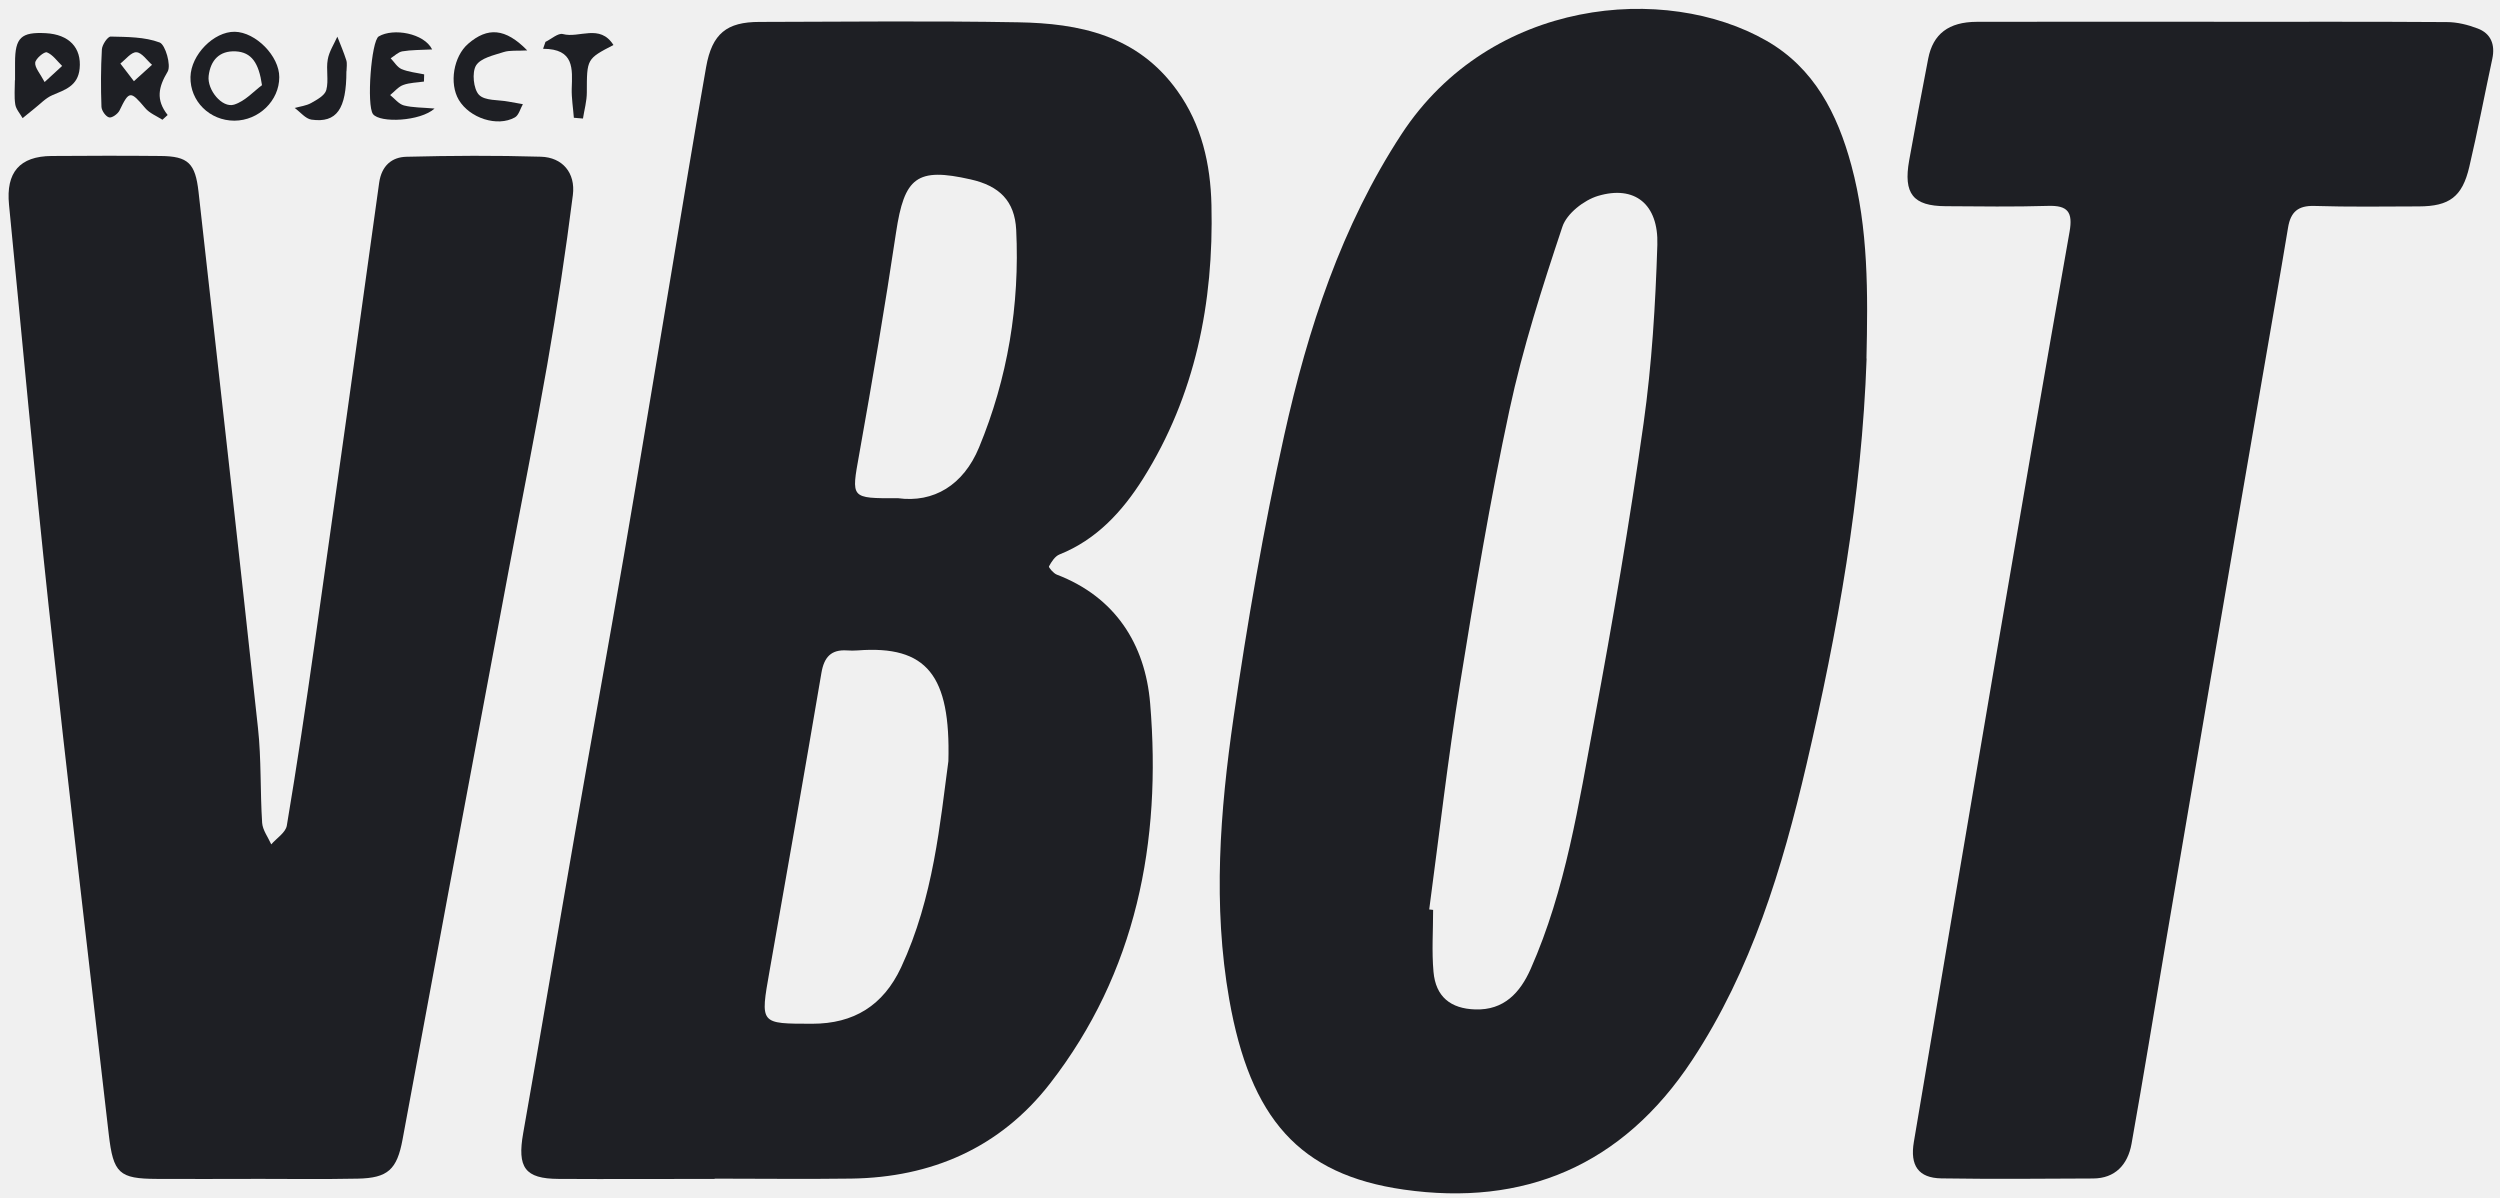
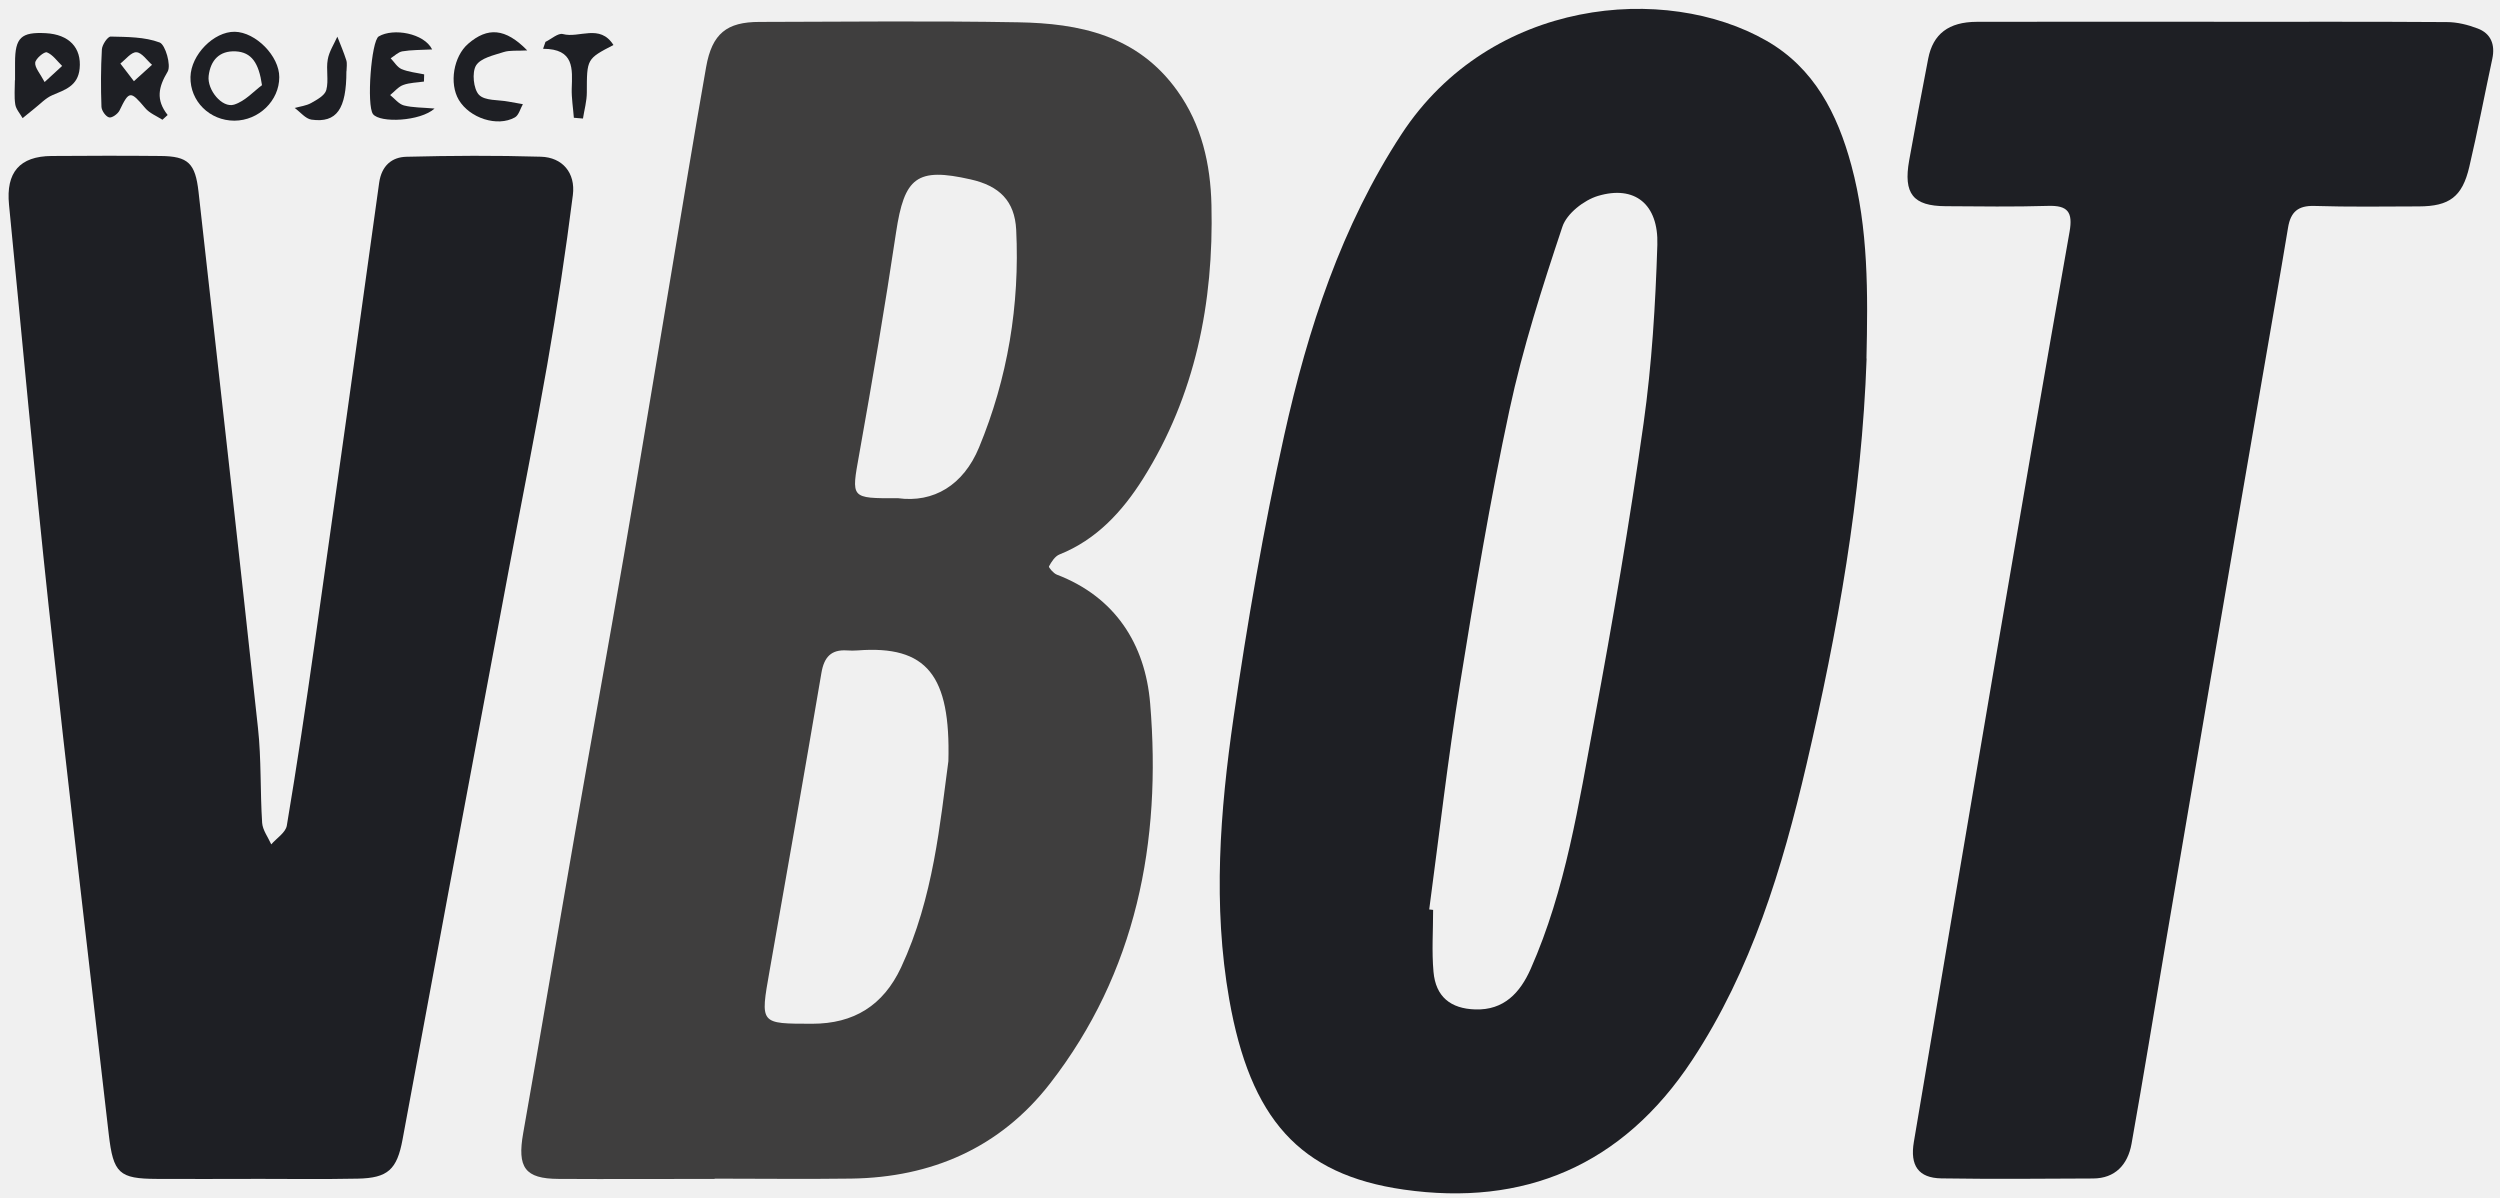
<svg xmlns="http://www.w3.org/2000/svg" width="48" height="23" viewBox="0 0 48 23" fill="none">
  <g clip-path="url(#clip0_16_928)">
-     <path d="M13.718 22.635C12.72 22.635 11.72 22.641 10.723 22.635C10.077 22.632 9.929 22.416 10.045 21.758C10.387 19.824 10.711 17.887 11.048 15.952C11.356 14.183 11.678 12.418 11.982 10.65C12.284 8.895 12.57 7.139 12.866 5.382C13.095 4.016 13.317 2.649 13.558 1.285C13.672 0.644 13.954 0.421 14.581 0.421C16.236 0.417 17.892 0.399 19.545 0.428C20.719 0.448 21.837 0.671 22.604 1.743C23.073 2.397 23.242 3.152 23.26 3.936C23.305 5.811 22.95 7.593 21.947 9.19C21.547 9.825 21.049 10.364 20.341 10.646C20.255 10.681 20.188 10.786 20.14 10.875C20.13 10.893 20.227 11.009 20.291 11.033C21.404 11.459 21.988 12.359 22.083 13.507C22.305 16.166 21.815 18.673 20.16 20.804C19.197 22.044 17.877 22.607 16.346 22.629C15.472 22.641 14.596 22.63 13.721 22.63C13.721 22.632 13.721 22.634 13.721 22.635H13.718ZM18.209 14.614C18.253 12.97 17.799 12.386 16.466 12.488C16.399 12.493 16.33 12.493 16.261 12.488C15.962 12.469 15.823 12.611 15.771 12.921C15.447 14.829 15.113 16.734 14.776 18.64C14.594 19.671 14.587 19.654 15.595 19.656C16.391 19.656 16.958 19.308 17.301 18.574C17.926 17.236 18.051 15.781 18.209 14.614ZM17.237 9.565C17.926 9.66 18.498 9.314 18.797 8.592C19.348 7.263 19.581 5.857 19.511 4.413C19.483 3.857 19.187 3.569 18.638 3.445C17.601 3.21 17.364 3.401 17.204 4.464C16.992 5.888 16.749 7.309 16.496 8.726C16.345 9.573 16.323 9.568 17.236 9.566L17.237 9.565Z" fill="#1E1F24" />
+     <path d="M13.718 22.635C12.72 22.635 11.72 22.641 10.723 22.635C10.077 22.632 9.929 22.416 10.045 21.758C10.387 19.824 10.711 17.887 11.048 15.952C11.356 14.183 11.678 12.418 11.982 10.65C12.284 8.895 12.57 7.139 12.866 5.382C13.095 4.016 13.317 2.649 13.558 1.285C13.672 0.644 13.954 0.421 14.581 0.421C16.236 0.417 17.892 0.399 19.545 0.428C20.719 0.448 21.837 0.671 22.604 1.743C23.073 2.397 23.242 3.152 23.26 3.936C23.305 5.811 22.95 7.593 21.947 9.19C21.547 9.825 21.049 10.364 20.341 10.646C20.255 10.681 20.188 10.786 20.14 10.875C20.13 10.893 20.227 11.009 20.291 11.033C21.404 11.459 21.988 12.359 22.083 13.507C22.305 16.166 21.815 18.673 20.16 20.804C19.197 22.044 17.877 22.607 16.346 22.629C15.472 22.641 14.596 22.63 13.721 22.63C13.721 22.632 13.721 22.634 13.721 22.635H13.718ZM18.209 14.614C18.253 12.97 17.799 12.386 16.466 12.488C16.399 12.493 16.33 12.493 16.261 12.488C15.962 12.469 15.823 12.611 15.771 12.921C15.447 14.829 15.113 16.734 14.776 18.64C14.594 19.671 14.587 19.654 15.595 19.656C16.391 19.656 16.958 19.308 17.301 18.574C17.926 17.236 18.051 15.781 18.209 14.614ZM17.237 9.565C17.926 9.66 18.498 9.314 18.797 8.592C19.348 7.263 19.581 5.857 19.511 4.413C19.483 3.857 19.187 3.569 18.638 3.445C17.601 3.21 17.364 3.401 17.204 4.464C16.992 5.888 16.749 7.309 16.496 8.726C16.345 9.573 16.323 9.568 17.236 9.566L17.237 9.565Z" fill="#3F3E3E" />
    <path d="M35.839 6.883C35.747 9.527 35.282 12.117 34.685 14.678C34.22 16.671 33.628 18.628 32.49 20.354C31.147 22.392 29.249 23.169 26.951 22.84C24.942 22.552 24.005 21.472 23.602 19.192C23.283 17.381 23.425 15.572 23.684 13.778C23.947 11.962 24.26 10.147 24.657 8.357C25.111 6.314 25.756 4.338 26.911 2.573C28.622 -0.037 31.976 -0.329 33.916 0.782C34.83 1.305 35.278 2.181 35.546 3.174C35.875 4.389 35.864 5.638 35.836 6.885L35.839 6.883ZM27.437 17.461C27.463 17.465 27.49 17.466 27.516 17.47C27.516 17.867 27.488 18.265 27.523 18.657C27.565 19.141 27.855 19.366 28.323 19.381C28.876 19.4 29.188 19.059 29.39 18.601C30.062 17.081 30.311 15.437 30.613 13.815C30.965 11.926 31.289 10.028 31.557 8.125C31.716 6.994 31.785 5.845 31.821 4.702C31.846 3.917 31.384 3.551 30.68 3.762C30.414 3.842 30.082 4.099 29.998 4.353C29.612 5.51 29.237 6.68 28.981 7.875C28.608 9.614 28.315 11.374 28.032 13.132C27.8 14.568 27.634 16.017 27.441 17.461H27.437Z" fill="#1E1F24" />
    <path d="M4.818 22.635C4.216 22.635 3.615 22.639 3.013 22.635C2.287 22.632 2.175 22.53 2.088 21.778C1.7 18.392 1.299 15.006 0.932 11.617C0.657 9.057 0.424 6.493 0.173 3.93C0.112 3.309 0.378 3 0.99 2.995C1.687 2.99 2.385 2.988 3.082 2.995C3.615 3 3.75 3.135 3.812 3.685C4.195 7.115 4.583 10.544 4.953 13.976C5.019 14.579 4.994 15.192 5.033 15.798C5.043 15.94 5.147 16.074 5.208 16.212C5.311 16.093 5.484 15.986 5.507 15.851C5.699 14.708 5.87 13.562 6.033 12.413C6.454 9.445 6.87 6.477 7.28 3.508C7.327 3.179 7.525 3.017 7.802 3.01C8.663 2.988 9.524 2.983 10.386 3.009C10.797 3.021 11.053 3.317 10.999 3.745C10.861 4.837 10.695 5.925 10.506 7.009C10.275 8.331 10.011 9.646 9.764 10.965C9.376 13.033 8.988 15.103 8.602 17.172C8.31 18.741 8.02 20.31 7.729 21.879C7.622 22.455 7.448 22.618 6.87 22.63C6.186 22.644 5.502 22.634 4.818 22.634C4.818 22.634 4.818 22.634 4.818 22.635Z" fill="#1E1F24" />
    <path d="M42.506 0.419C43.997 0.419 45.488 0.414 46.979 0.424C47.178 0.424 47.383 0.475 47.571 0.547C47.824 0.642 47.911 0.854 47.852 1.13C47.704 1.82 47.572 2.515 47.411 3.201C47.277 3.779 47.028 3.961 46.443 3.963C45.773 3.965 45.102 3.975 44.433 3.954C44.127 3.946 43.981 4.065 43.931 4.368C43.772 5.331 43.601 6.29 43.437 7.251C43.108 9.159 42.779 11.067 42.454 12.977C42.161 14.691 41.87 16.405 41.579 18.119C41.362 19.402 41.153 20.685 40.925 21.964C40.852 22.364 40.609 22.625 40.188 22.627C39.217 22.632 38.245 22.64 37.274 22.625C36.833 22.618 36.669 22.378 36.746 21.925C37.271 18.817 37.793 15.708 38.324 12.601C38.788 9.883 39.255 7.167 39.735 4.453C39.804 4.067 39.697 3.942 39.325 3.953C38.669 3.973 38.012 3.963 37.356 3.959C36.731 3.956 36.542 3.719 36.656 3.08C36.773 2.426 36.896 1.774 37.022 1.123C37.114 0.652 37.415 0.421 37.953 0.419C39.472 0.414 40.991 0.419 42.508 0.417L42.506 0.419Z" fill="#1E1F24" />
    <path d="M3.12 2.3C3.007 2.227 2.87 2.174 2.786 2.073C2.505 1.739 2.479 1.739 2.295 2.121C2.262 2.188 2.149 2.269 2.094 2.254C2.03 2.237 1.951 2.125 1.948 2.05C1.935 1.683 1.935 1.315 1.956 0.949C1.961 0.859 2.068 0.7 2.126 0.702C2.443 0.71 2.776 0.707 3.066 0.816C3.176 0.859 3.289 1.256 3.219 1.375C3.043 1.668 2.987 1.915 3.219 2.208C3.186 2.239 3.153 2.268 3.12 2.298V2.3ZM2.571 1.559C2.722 1.423 2.821 1.332 2.919 1.244C2.819 1.157 2.724 1.009 2.619 1.003C2.52 0.998 2.413 1.141 2.311 1.22C2.384 1.314 2.454 1.407 2.571 1.559Z" fill="#1E1F24" />
    <path d="M4.501 2.317C4.026 2.317 3.648 1.944 3.657 1.479C3.666 1.051 4.105 0.605 4.507 0.61C4.91 0.617 5.364 1.077 5.362 1.482C5.362 1.934 4.968 2.315 4.501 2.317ZM5.03 1.634C4.969 1.21 4.831 1.002 4.524 0.986C4.216 0.971 4.042 1.153 4.006 1.458C3.975 1.726 4.264 2.079 4.494 2.009C4.706 1.944 4.88 1.745 5.03 1.636V1.634Z" fill="#1E1F24" />
    <path d="M0.289 1.54C0.289 1.428 0.289 1.315 0.289 1.201C0.289 0.722 0.406 0.612 0.878 0.637C1.327 0.661 1.568 0.917 1.529 1.317C1.496 1.651 1.248 1.724 1.004 1.828C0.876 1.883 0.771 1.998 0.657 2.087C0.582 2.147 0.51 2.208 0.434 2.268C0.385 2.181 0.307 2.097 0.293 2.004C0.27 1.852 0.286 1.695 0.286 1.54H0.289ZM0.856 1.576C1.011 1.435 1.101 1.349 1.193 1.266C1.098 1.174 1.014 1.05 0.901 1.005C0.851 0.986 0.684 1.126 0.676 1.203C0.667 1.3 0.769 1.409 0.856 1.574V1.576Z" fill="#1E1F24" />
    <path d="M8.298 0.949C8.07 0.961 7.895 0.957 7.724 0.986C7.645 1 7.575 1.073 7.501 1.119C7.57 1.191 7.627 1.291 7.711 1.327C7.846 1.383 7.999 1.397 8.144 1.428C8.144 1.474 8.14 1.52 8.14 1.566C8.007 1.586 7.866 1.586 7.741 1.632C7.647 1.666 7.575 1.758 7.491 1.825C7.578 1.895 7.657 1.998 7.754 2.024C7.925 2.068 8.107 2.063 8.344 2.084C8.068 2.332 7.297 2.365 7.162 2.191C7.036 2.027 7.128 0.782 7.272 0.699C7.555 0.533 8.142 0.639 8.296 0.947L8.298 0.949Z" fill="#1E1F24" />
    <path d="M10.123 0.968C9.929 0.98 9.791 0.961 9.669 1C9.48 1.061 9.23 1.113 9.14 1.257C9.059 1.389 9.09 1.709 9.196 1.82C9.311 1.939 9.567 1.913 9.763 1.951C9.855 1.968 9.947 1.983 10.039 2C9.99 2.087 9.96 2.213 9.886 2.254C9.549 2.443 9.017 2.268 8.809 1.918C8.622 1.602 8.707 1.084 8.989 0.84C9.362 0.518 9.702 0.537 10.123 0.968Z" fill="#1E1F24" />
    <path d="M11.018 2.261C11.004 2.075 10.973 1.889 10.977 1.705C10.989 1.324 11.032 0.937 10.427 0.937C10.442 0.893 10.458 0.848 10.473 0.804C10.586 0.75 10.716 0.629 10.808 0.654C11.119 0.739 11.517 0.451 11.778 0.864C11.264 1.131 11.268 1.131 11.267 1.775C11.267 1.942 11.219 2.109 11.193 2.276C11.134 2.271 11.076 2.266 11.017 2.261H11.018Z" fill="#1E1F24" />
    <path d="M6.651 1.368C6.651 2.094 6.465 2.365 5.98 2.297C5.865 2.28 5.765 2.15 5.658 2.073C5.763 2.043 5.88 2.031 5.974 1.978C6.086 1.915 6.237 1.833 6.265 1.728C6.314 1.544 6.258 1.332 6.293 1.141C6.319 0.99 6.413 0.848 6.477 0.704C6.536 0.854 6.6 1.003 6.649 1.157C6.669 1.22 6.653 1.296 6.653 1.366L6.651 1.368Z" fill="#1E1F24" />
  </g>
  <defs>
    <clipPath id="clip0_16_928">
      <rect width="48" height="23" fill="white" />
    </clipPath>
  </defs>
</svg>
